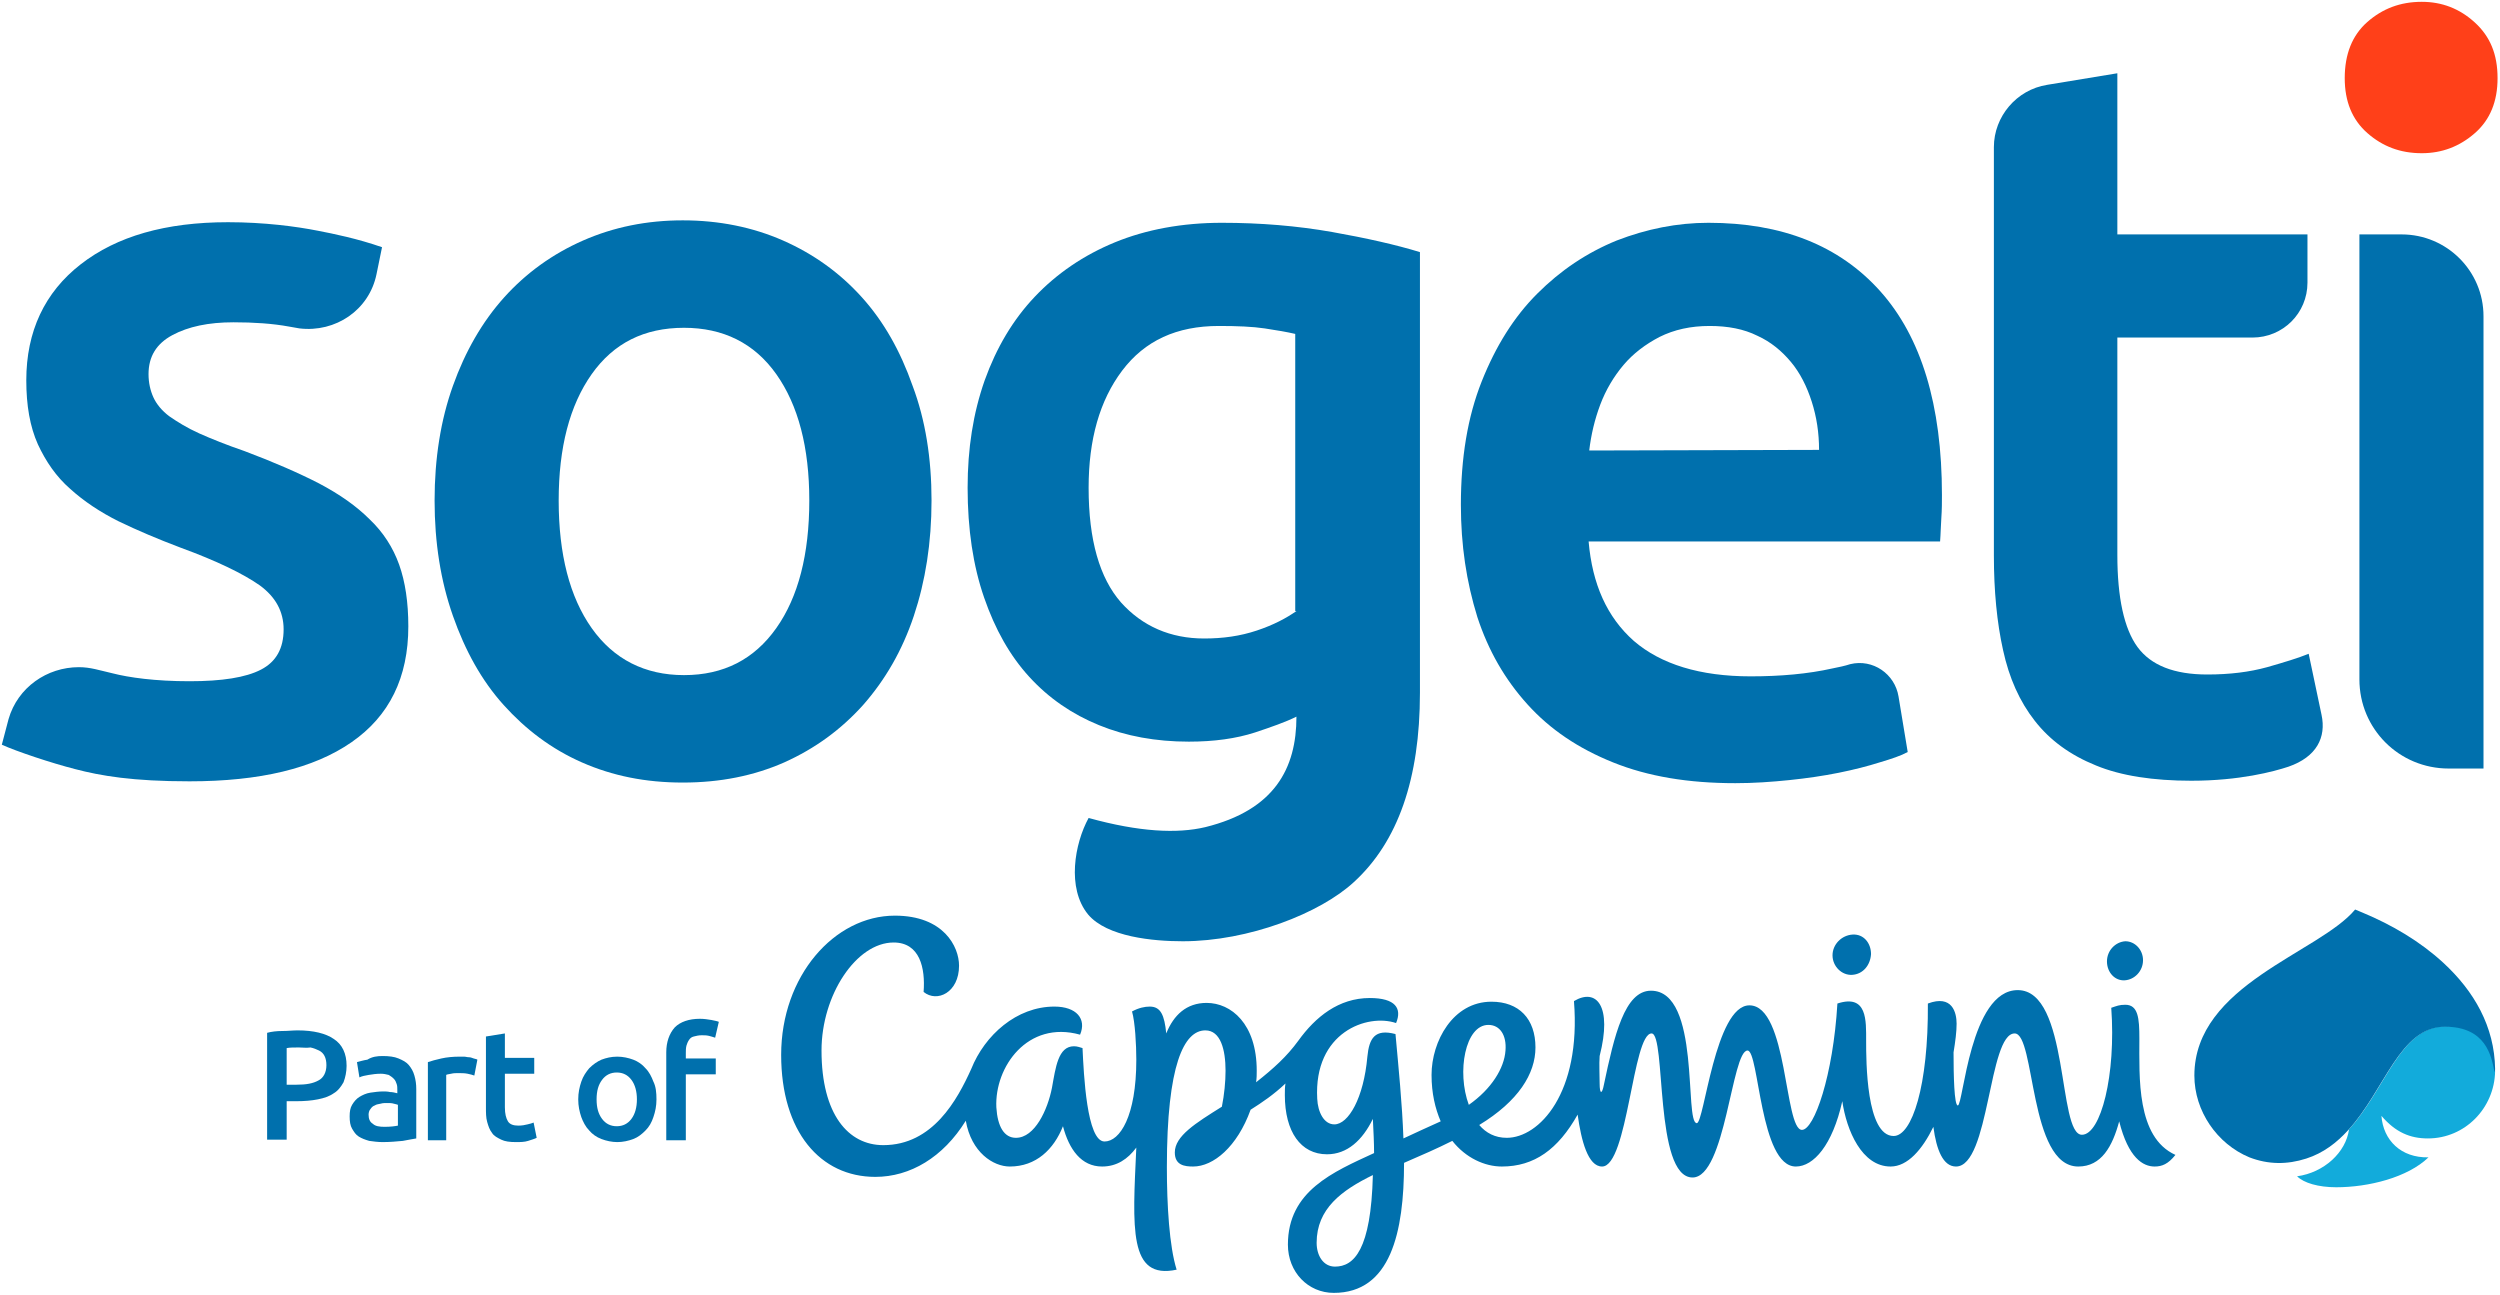
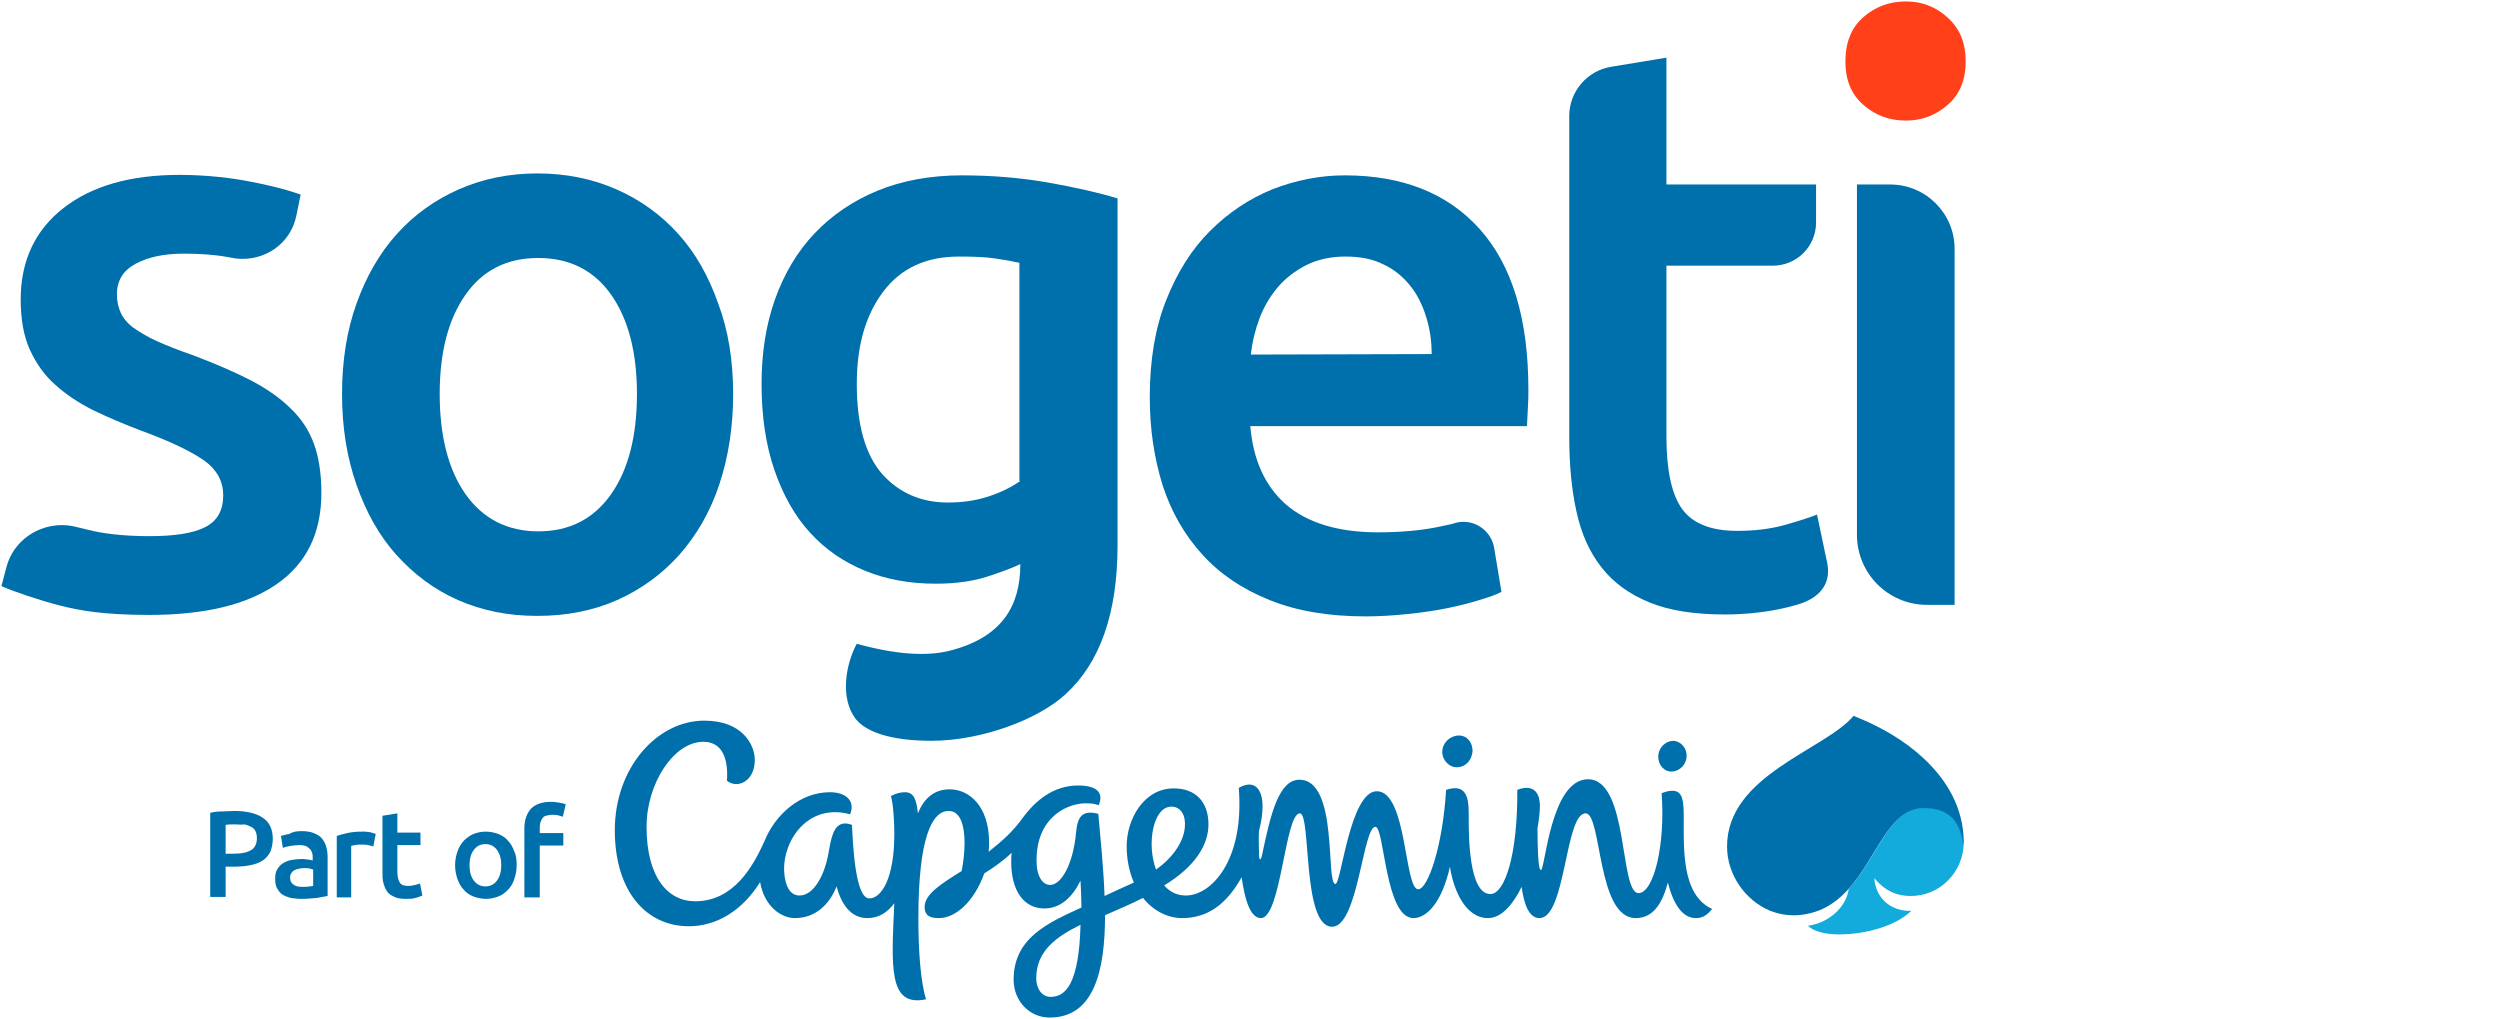
- <svg xmlns="http://www.w3.org/2000/svg" viewBox="0 0 85 44" version="1.1">
-   <defs />
+ <svg xmlns="http://www.w3.org/2000/svg" viewBox="0 0 108 44" width="108" height="44" version="1.1">
  <g id="Page-1" stroke="none" stroke-width="1" fill="none" fill-rule="evenodd">
    <g id="Sogeti-global_UI-Components" transform="translate(-615, -346)" fill-rule="nonzero">
      <g id="Sogeti_Logo_Primary_3COL_RGB" transform="translate(615, 346)">
        <path d="M69.6,2.885 L71.99,2.491 L71.99,7.97 L78.454,7.97 L78.454,9.609 C78.454,10.647 77.622,11.477 76.583,11.477 L71.99,11.477 L71.99,18.866 C71.99,20.318 72.219,21.377 72.676,22 C73.133,22.622 73.923,22.933 75.045,22.933 C75.814,22.933 76.479,22.85 77.082,22.684 C77.664,22.518 78.142,22.373 78.495,22.228 L78.932,24.303 C79.098,25.071 78.765,25.735 77.809,26.067 C77.311,26.233 76.147,26.545 74.505,26.545 C73.216,26.545 72.115,26.379 71.263,26.026 C70.39,25.673 69.704,25.175 69.185,24.511 C68.665,23.847 68.312,23.058 68.104,22.103 C67.896,21.169 67.792,20.09 67.792,18.886 L67.792,5.002 C67.792,3.964 68.561,3.051 69.6,2.885 Z" id="Shape" fill="#0070AD" />
        <path d="M84.917,2.657 C84.917,3.445 84.667,4.068 84.148,4.524 C83.628,4.981 83.026,5.209 82.34,5.209 C81.612,5.209 81.01,4.981 80.49,4.524 C79.971,4.068 79.721,3.445 79.721,2.657 C79.721,1.847 79.971,1.204 80.49,0.747 C81.01,0.291 81.612,0.062 82.34,0.062 C83.026,0.062 83.628,0.291 84.148,0.768 C84.667,1.245 84.917,1.847 84.917,2.657 Z" id="Shape" fill="#FF4019" />
        <path d="M84.439,26.13 L83.254,26.13 C81.571,26.13 80.22,24.781 80.22,23.099 L80.22,7.97 L81.654,7.97 C83.192,7.97 84.439,9.215 84.439,10.751 L84.439,26.13 Z" id="Shape" fill="#0070AD" />
        <path d="M49.67,17.164 C49.67,15.566 49.899,14.175 50.377,12.971 C50.855,11.768 51.478,10.771 52.268,9.983 C53.057,9.194 53.951,8.592 54.969,8.177 C55.988,7.783 57.027,7.575 58.087,7.575 C60.581,7.575 62.534,8.343 63.927,9.9 C65.319,11.456 66.026,13.76 66.026,16.832 C66.026,17.06 66.026,17.33 66.005,17.62 C65.984,17.911 65.984,18.16 65.963,18.409 L54.013,18.409 C54.138,19.862 54.637,20.983 55.551,21.792 C56.466,22.581 57.796,22.996 59.521,22.996 C60.539,22.996 61.474,22.913 62.306,22.726 C62.513,22.684 62.721,22.643 62.908,22.581 C63.677,22.394 64.425,22.913 64.55,23.681 L64.862,25.569 C64.633,25.694 64.322,25.798 63.906,25.922 C63.511,26.047 63.033,26.171 62.513,26.275 C61.994,26.379 61.433,26.462 60.83,26.524 C60.227,26.586 59.625,26.628 59.001,26.628 C57.401,26.628 56.029,26.399 54.845,25.922 C53.66,25.445 52.704,24.801 51.935,23.95 C51.166,23.099 50.605,22.124 50.231,20.983 C49.857,19.779 49.67,18.534 49.67,17.164 Z M61.848,15.296 C61.848,14.715 61.765,14.175 61.599,13.656 C61.433,13.137 61.204,12.681 60.892,12.307 C60.581,11.934 60.207,11.622 59.749,11.415 C59.292,11.187 58.752,11.083 58.128,11.083 C57.484,11.083 56.923,11.207 56.424,11.456 C55.946,11.705 55.531,12.017 55.198,12.411 C54.866,12.805 54.595,13.262 54.408,13.76 C54.221,14.258 54.097,14.777 54.034,15.317 L61.848,15.296 Z" id="Shape" fill="#0070AD" />
        <path d="M31.672,17.018 C31.672,18.451 31.465,19.758 31.07,20.941 C30.675,22.124 30.093,23.12 29.345,23.971 C28.597,24.801 27.724,25.445 26.664,25.922 C25.625,26.379 24.482,26.607 23.214,26.607 C21.946,26.607 20.824,26.379 19.785,25.922 C18.746,25.465 17.873,24.801 17.125,23.971 C16.377,23.141 15.815,22.124 15.4,20.941 C14.984,19.758 14.776,18.451 14.776,17.018 C14.776,15.586 14.984,14.279 15.4,13.117 C15.815,11.954 16.397,10.937 17.145,10.107 C17.894,9.277 18.787,8.634 19.826,8.177 C20.866,7.721 21.988,7.492 23.214,7.492 C24.44,7.492 25.583,7.721 26.622,8.177 C27.661,8.634 28.555,9.277 29.303,10.107 C30.051,10.937 30.612,11.934 31.028,13.117 C31.465,14.279 31.672,15.586 31.672,17.018 Z M27.516,17.018 C27.516,15.213 27.142,13.781 26.394,12.722 C25.645,11.664 24.586,11.145 23.256,11.145 C21.905,11.145 20.866,11.664 20.117,12.722 C19.369,13.781 18.995,15.213 18.995,17.018 C18.995,18.845 19.369,20.298 20.117,21.356 C20.866,22.415 21.925,22.954 23.256,22.954 C24.606,22.954 25.645,22.415 26.394,21.356 C27.142,20.298 27.516,18.845 27.516,17.018 Z" id="Shape" fill="#0070AD" />
        <path d="M13.571,19.198 C13.363,18.617 13.031,18.098 12.573,17.662 C12.116,17.205 11.555,16.811 10.848,16.437 C10.163,16.085 9.311,15.711 8.313,15.337 C7.71,15.13 7.191,14.922 6.775,14.736 C6.359,14.549 6.027,14.341 5.757,14.154 C5.507,13.968 5.32,13.739 5.216,13.511 C5.112,13.283 5.05,13.013 5.05,12.722 C5.05,12.12 5.32,11.685 5.861,11.394 C6.401,11.104 7.087,10.958 7.939,10.958 C8.625,10.958 9.269,11 9.83,11.104 C9.83,11.104 10.183,11.166 10.183,11.166 C11.41,11.311 12.553,10.543 12.802,9.319 L12.989,8.405 C12.158,8.115 11.347,7.949 10.807,7.845 C10.079,7.7 8.978,7.555 7.752,7.555 C5.632,7.555 3.969,8.032 2.743,8.987 C1.517,9.941 0.894,11.27 0.894,12.93 C0.894,13.781 1.018,14.507 1.289,15.109 C1.559,15.69 1.912,16.209 2.39,16.624 C2.847,17.039 3.408,17.413 4.032,17.724 C4.676,18.035 5.362,18.326 6.131,18.617 C7.378,19.073 8.271,19.509 8.833,19.903 C9.373,20.298 9.643,20.796 9.643,21.398 C9.643,22.041 9.394,22.498 8.874,22.767 C8.355,23.037 7.544,23.162 6.443,23.162 C5.279,23.162 4.385,23.037 3.824,22.892 C3.367,22.788 3.076,22.684 2.681,22.684 C1.6,22.684 0.603,23.369 0.291,24.449 L0.062,25.32 C0.561,25.548 1.746,25.943 2.556,26.15 C3.429,26.379 4.51,26.565 6.443,26.565 C8.833,26.565 10.661,26.13 11.95,25.237 C13.238,24.345 13.883,23.037 13.883,21.294 C13.883,20.484 13.779,19.779 13.571,19.198 Z" id="Shape" fill="#0070AD" />
        <g id="Group" transform="translate(26.39364, 30.92385)">
          <path d="M56.154,7.783 C57.422,7.783 58.419,6.745 58.44,5.5 C58.357,4.96 58.17,3.964 56.757,3.964 C55.219,3.964 54.72,6.102 53.473,7.472 C53.369,8.26 52.621,8.945 51.707,9.07 C51.935,9.298 52.434,9.443 53.037,9.443 C54.138,9.443 55.468,9.111 56.175,8.426 C55.24,8.447 54.637,7.845 54.575,7.015 C55.053,7.575 55.551,7.783 56.154,7.783 Z" id="Shape" fill="#12ABDB" />
          <g fill="#0070AD" id="Shape">
            <path d="M46.345,4.379 C46.345,3.694 46.303,3.238 45.867,3.238 C45.659,3.238 45.576,3.279 45.389,3.341 C45.555,5.624 45.035,7.658 44.391,7.658 C43.56,7.658 43.976,2.74 42.209,2.74 C40.588,2.74 40.359,6.662 40.172,6.662 C40.048,6.662 40.027,5.624 40.027,4.856 C40.089,4.483 40.131,4.151 40.131,3.881 C40.131,3.507 39.985,2.885 39.154,3.196 C39.175,5.998 38.614,7.7 37.99,7.7 C37.055,7.7 37.055,5.147 37.055,4.462 C37.055,3.777 37.097,2.864 36.078,3.196 C35.933,5.645 35.289,7.492 34.873,7.492 C34.27,7.492 34.395,3.258 33.086,3.258 C31.922,3.258 31.548,7.264 31.298,7.264 C30.862,7.264 31.444,2.76 29.74,2.76 C28.846,2.76 28.493,4.275 28.139,5.956 C28.077,6.289 27.994,6.289 27.994,5.915 C27.994,5.604 27.973,5.272 27.994,4.981 C28.43,3.279 27.89,2.657 27.121,3.113 C27.37,6.247 25.936,7.762 24.835,7.762 C24.44,7.762 24.128,7.596 23.9,7.326 C25.23,6.517 25.812,5.583 25.812,4.69 C25.812,3.715 25.251,3.134 24.315,3.134 C23.006,3.134 22.279,4.483 22.279,5.624 C22.279,6.247 22.403,6.766 22.59,7.202 C22.133,7.409 21.718,7.596 21.323,7.783 C21.281,6.6 21.156,5.375 21.053,4.234 C20.346,4.047 20.159,4.379 20.097,5.002 C19.972,6.413 19.452,7.305 18.974,7.305 C18.621,7.305 18.413,6.89 18.392,6.434 C18.268,4.172 20.097,3.528 21.073,3.86 C21.281,3.362 21.053,3.009 20.18,3.009 C19.12,3.009 18.33,3.653 17.748,4.462 C17.353,5.002 16.917,5.396 16.314,5.873 C16.335,5.728 16.335,5.604 16.335,5.479 C16.335,3.881 15.462,3.175 14.631,3.175 C13.945,3.175 13.509,3.59 13.259,4.213 C13.197,3.59 13.072,3.3 12.698,3.3 C12.532,3.3 12.324,3.341 12.095,3.466 C12.199,3.819 12.241,4.607 12.241,5.106 C12.241,7.036 11.68,7.887 11.16,7.887 C10.557,7.887 10.454,5.604 10.412,4.711 C10.329,4.69 10.246,4.649 10.121,4.649 C9.581,4.649 9.498,5.375 9.373,6.06 C9.227,6.807 8.791,7.762 8.147,7.762 C7.752,7.762 7.523,7.389 7.482,6.724 C7.419,5.355 8.542,3.757 10.329,4.255 C10.557,3.715 10.204,3.3 9.456,3.3 C8.167,3.3 7.087,4.275 6.63,5.417 C6.152,6.475 5.32,8.011 3.637,8.011 C2.452,8.011 1.538,6.973 1.538,4.794 C1.538,2.906 2.722,1.121 3.99,1.121 C4.884,1.121 5.071,1.992 5.009,2.802 C5.466,3.175 6.214,2.823 6.214,1.909 C6.214,1.266 5.694,0.208 4.032,0.208 C1.974,0.208 0.166,2.262 0.166,4.94 C0.166,7.555 1.496,9.09 3.367,9.09 C4.551,9.09 5.674,8.426 6.443,7.181 C6.63,8.26 7.378,8.738 7.939,8.738 C8.833,8.738 9.435,8.156 9.747,7.368 C9.955,8.156 10.37,8.738 11.077,8.738 C11.576,8.738 11.95,8.488 12.241,8.094 C12.116,10.834 11.971,12.598 13.612,12.245 C13.363,11.456 13.28,10.045 13.28,8.758 C13.28,5.272 13.862,4.109 14.589,4.109 C15.109,4.109 15.275,4.773 15.275,5.479 C15.275,5.853 15.233,6.289 15.15,6.704 C14.257,7.264 13.55,7.7 13.55,8.26 C13.55,8.696 13.883,8.738 14.174,8.738 C14.859,8.738 15.67,8.073 16.127,6.807 C16.522,6.558 16.917,6.289 17.312,5.915 C17.291,6.039 17.291,6.164 17.291,6.309 C17.291,7.555 17.831,8.322 18.725,8.322 C19.411,8.322 19.93,7.845 20.284,7.119 C20.304,7.534 20.325,7.928 20.325,8.281 C18.933,8.924 17.395,9.568 17.395,11.394 C17.395,12.328 18.081,13.034 18.954,13.034 C20.886,13.034 21.344,10.979 21.344,8.613 C21.967,8.343 22.445,8.136 22.985,7.866 C23.443,8.447 24.087,8.738 24.669,8.738 C25.77,8.738 26.581,8.156 27.246,6.973 C27.37,7.866 27.599,8.738 28.077,8.738 C28.95,8.738 29.116,4.213 29.76,4.213 C30.259,4.213 29.844,9.111 31.153,9.111 C32.275,9.111 32.483,4.794 33.023,4.794 C33.418,4.794 33.439,8.738 34.665,8.738 C35.268,8.738 35.912,8.011 36.244,6.517 C36.39,7.513 36.91,8.738 37.886,8.738 C38.468,8.738 38.967,8.156 39.341,7.389 C39.445,8.177 39.674,8.738 40.11,8.738 C41.253,8.738 41.211,4.213 42.105,4.213 C42.812,4.213 42.583,8.738 44.267,8.738 C45.056,8.738 45.43,8.053 45.659,7.202 C45.971,8.447 46.469,8.738 46.864,8.738 C47.114,8.738 47.322,8.655 47.571,8.343 C46.241,7.741 46.345,5.707 46.345,4.379 Z M18.995,12.141 C18.6,12.141 18.372,11.768 18.372,11.332 C18.372,10.17 19.224,9.547 20.284,9.028 C20.221,11.581 19.639,12.141 18.995,12.141 Z M24.211,3.923 C24.606,3.923 24.835,4.275 24.793,4.794 C24.752,5.396 24.315,6.102 23.546,6.641 C23.131,5.521 23.422,3.923 24.211,3.923 Z" />
            <path d="M36.577,2.221 C36.951,2.2 37.2,1.889 37.221,1.515 C37.221,1.141 36.972,0.83 36.598,0.851 C36.224,0.872 35.912,1.183 35.912,1.557 C35.912,1.93 36.224,2.241 36.577,2.221 Z" />
            <path d="M45.846,2.407 C46.178,2.387 46.469,2.096 46.469,1.723 C46.469,1.37 46.199,1.079 45.867,1.079 C45.534,1.1 45.243,1.391 45.243,1.764 C45.243,2.138 45.513,2.428 45.846,2.407 Z" />
            <path d="M58.44,5.417 C58.419,3.985 57.733,2.781 56.674,1.806 C55.884,1.079 54.928,0.519 53.93,0.104 C53.847,0.062 53.764,0.042 53.681,0 C53.681,0 53.681,0 53.681,0 C52.455,1.474 48.215,2.553 48.215,5.645 C48.215,6.849 48.984,7.97 50.086,8.426 C50.73,8.675 51.374,8.675 52.018,8.468 C52.6,8.281 53.057,7.928 53.452,7.492 C54.699,6.123 55.198,3.985 56.736,3.985 C58.128,3.985 58.315,4.981 58.419,5.521 C58.44,5.5 58.44,5.479 58.44,5.417 Z" />
          </g>
        </g>
        <path d="M10.121,35.033 C10.661,35.033 11.077,35.137 11.347,35.324 C11.638,35.511 11.784,35.822 11.784,36.237 C11.784,36.444 11.742,36.631 11.68,36.797 C11.597,36.943 11.493,37.088 11.347,37.171 C11.202,37.275 11.015,37.337 10.807,37.378 C10.599,37.42 10.35,37.441 10.079,37.441 L9.747,37.441 L9.747,38.748 L9.082,38.748 L9.082,35.116 C9.227,35.075 9.414,35.054 9.601,35.054 C9.789,35.054 9.955,35.033 10.121,35.033 Z M10.163,35.614 C9.996,35.614 9.851,35.614 9.747,35.635 L9.747,36.88 L10.079,36.88 C10.412,36.88 10.641,36.839 10.828,36.735 C10.994,36.652 11.098,36.465 11.098,36.216 C11.098,36.092 11.077,35.988 11.035,35.905 C10.994,35.822 10.932,35.76 10.848,35.718 C10.765,35.677 10.661,35.635 10.557,35.614 C10.412,35.635 10.308,35.614 10.163,35.614 Z" id="Shape" fill="#0070AD" />
        <path d="M13.01,35.905 C13.218,35.905 13.405,35.926 13.55,35.988 C13.696,36.05 13.82,36.112 13.903,36.216 C13.987,36.32 14.049,36.424 14.09,36.569 C14.132,36.714 14.153,36.86 14.153,37.026 L14.153,38.707 C14.049,38.727 13.903,38.748 13.696,38.79 C13.488,38.81 13.259,38.831 13.01,38.831 C12.844,38.831 12.698,38.81 12.553,38.79 C12.407,38.748 12.303,38.707 12.199,38.644 C12.095,38.582 12.033,38.478 11.971,38.375 C11.908,38.271 11.888,38.126 11.888,37.96 C11.888,37.794 11.908,37.669 11.971,37.565 C12.033,37.461 12.116,37.358 12.22,37.295 C12.324,37.233 12.449,37.171 12.594,37.15 C12.74,37.129 12.885,37.109 13.031,37.109 C13.093,37.109 13.176,37.109 13.259,37.129 C13.342,37.129 13.425,37.15 13.509,37.171 L13.509,37.067 C13.509,36.984 13.509,36.922 13.488,36.86 C13.467,36.797 13.446,36.735 13.384,36.673 C13.322,36.611 13.28,36.59 13.218,36.548 C13.134,36.527 13.051,36.507 12.947,36.507 C12.802,36.507 12.656,36.527 12.532,36.548 C12.407,36.569 12.303,36.59 12.22,36.631 L12.137,36.112 C12.22,36.092 12.345,36.05 12.49,36.029 C12.656,35.926 12.823,35.905 13.01,35.905 Z M13.072,38.312 C13.28,38.312 13.425,38.292 13.529,38.271 L13.529,37.565 C13.488,37.544 13.446,37.544 13.384,37.524 C13.322,37.503 13.238,37.503 13.155,37.503 C13.093,37.503 13.01,37.503 12.947,37.524 C12.864,37.544 12.802,37.544 12.74,37.586 C12.677,37.607 12.636,37.648 12.594,37.71 C12.553,37.752 12.532,37.835 12.532,37.897 C12.532,38.043 12.573,38.146 12.677,38.209 C12.76,38.292 12.906,38.312 13.072,38.312 Z" id="Shape" fill="#0070AD" />
        <path d="M16.127,36.569 C16.065,36.548 16.002,36.527 15.899,36.507 C15.795,36.486 15.691,36.486 15.566,36.486 C15.504,36.486 15.421,36.486 15.337,36.507 C15.254,36.527 15.192,36.527 15.171,36.548 L15.171,38.769 L14.548,38.769 L14.548,36.112 C14.672,36.071 14.818,36.029 15.005,35.988 C15.192,35.946 15.4,35.926 15.628,35.926 C15.67,35.926 15.711,35.926 15.774,35.926 C15.836,35.926 15.878,35.946 15.94,35.946 C16.002,35.946 16.044,35.967 16.106,35.988 C16.169,36.009 16.21,36.009 16.231,36.029 L16.127,36.569 Z" id="Shape" fill="#0070AD" />
        <path d="M16.522,35.241 L17.166,35.137 L17.166,35.967 L18.164,35.967 L18.164,36.507 L17.166,36.507 L17.166,37.648 C17.166,37.877 17.208,38.022 17.27,38.126 C17.333,38.229 17.457,38.271 17.623,38.271 C17.748,38.271 17.852,38.25 17.935,38.229 C18.018,38.209 18.101,38.188 18.143,38.167 L18.247,38.686 C18.164,38.727 18.081,38.748 17.956,38.79 C17.831,38.831 17.686,38.831 17.54,38.831 C17.333,38.831 17.166,38.81 17.042,38.748 C16.917,38.686 16.792,38.624 16.73,38.52 C16.647,38.416 16.605,38.292 16.564,38.146 C16.522,38.001 16.522,37.835 16.522,37.648 L16.522,35.241 Z" id="Shape" fill="#0070AD" />
        <path d="M22.32,37.378 C22.32,37.607 22.279,37.794 22.216,37.98 C22.154,38.167 22.071,38.312 21.946,38.437 C21.822,38.561 21.697,38.665 21.531,38.727 C21.364,38.79 21.177,38.831 20.99,38.831 C20.803,38.831 20.616,38.79 20.45,38.727 C20.284,38.665 20.138,38.561 20.034,38.437 C19.91,38.312 19.826,38.146 19.764,37.98 C19.702,37.794 19.66,37.607 19.66,37.378 C19.66,37.15 19.702,36.963 19.764,36.777 C19.826,36.59 19.93,36.444 20.034,36.32 C20.159,36.195 20.304,36.092 20.45,36.029 C20.616,35.967 20.782,35.926 20.99,35.926 C21.177,35.926 21.364,35.967 21.531,36.029 C21.697,36.092 21.842,36.195 21.946,36.32 C22.071,36.444 22.154,36.611 22.216,36.777 C22.3,36.943 22.32,37.15 22.32,37.378 Z M21.655,37.378 C21.655,37.109 21.593,36.88 21.468,36.714 C21.344,36.548 21.177,36.465 20.969,36.465 C20.762,36.465 20.595,36.548 20.471,36.714 C20.346,36.88 20.284,37.088 20.284,37.378 C20.284,37.669 20.346,37.877 20.471,38.043 C20.595,38.209 20.762,38.292 20.969,38.292 C21.177,38.292 21.344,38.209 21.468,38.043 C21.593,37.877 21.655,37.648 21.655,37.378 Z" id="Shape" fill="#0070AD" />
        <path d="M23.796,34.639 C23.941,34.639 24.066,34.66 24.191,34.68 C24.295,34.701 24.399,34.722 24.44,34.743 L24.315,35.282 C24.253,35.261 24.191,35.241 24.108,35.22 C24.024,35.199 23.941,35.199 23.858,35.199 C23.754,35.199 23.671,35.22 23.588,35.241 C23.505,35.261 23.463,35.303 23.422,35.365 C23.38,35.428 23.359,35.49 23.339,35.552 C23.318,35.635 23.318,35.718 23.318,35.801 L23.318,35.988 L24.336,35.988 L24.336,36.527 L23.318,36.527 L23.318,38.769 L22.653,38.769 L22.653,35.78 C22.653,35.428 22.757,35.137 22.944,34.929 C23.131,34.743 23.422,34.639 23.796,34.639 Z" id="Shape" fill="#0070AD" />
        <path d="M45.285,7.887 C44.1,7.679 42.853,7.575 41.544,7.575 C40.193,7.575 38.967,7.804 37.907,8.239 C36.847,8.675 35.933,9.298 35.185,10.087 C34.436,10.875 33.875,11.83 33.48,12.93 C33.086,14.051 32.899,15.254 32.899,16.583 C32.899,17.994 33.086,19.239 33.46,20.318 C33.834,21.398 34.333,22.29 34.998,23.016 C35.663,23.743 36.452,24.282 37.367,24.656 C38.281,25.03 39.3,25.216 40.422,25.216 C41.274,25.216 42.022,25.113 42.666,24.905 C43.227,24.718 43.705,24.552 44.079,24.366 C44.079,26.13 43.331,27.541 40.983,28.122 C40.027,28.35 38.738,28.288 37.013,27.811 C36.535,28.682 36.265,30.197 36.993,31.09 C37.637,31.858 39.216,32.003 40.214,32.003 C42.458,32.003 44.89,31.048 46.033,29.99 C47.529,28.62 48.278,26.482 48.278,23.556 L48.278,8.572 C47.467,8.322 46.449,8.094 45.285,7.887 Z M44.079,20.775 C43.726,21.024 43.29,21.252 42.729,21.439 C42.167,21.626 41.586,21.709 40.941,21.709 C39.798,21.709 38.842,21.294 38.115,20.484 C37.388,19.654 37.013,18.368 37.013,16.583 C37.013,14.943 37.388,13.615 38.156,12.598 C38.925,11.581 40.006,11.083 41.44,11.083 C42.064,11.083 42.583,11.104 42.999,11.166 C43.414,11.228 43.768,11.29 44.038,11.353 L44.038,20.775 L44.079,20.775 Z" id="Shape" fill="#0070AD" />
      </g>
    </g>
  </g>
</svg>
